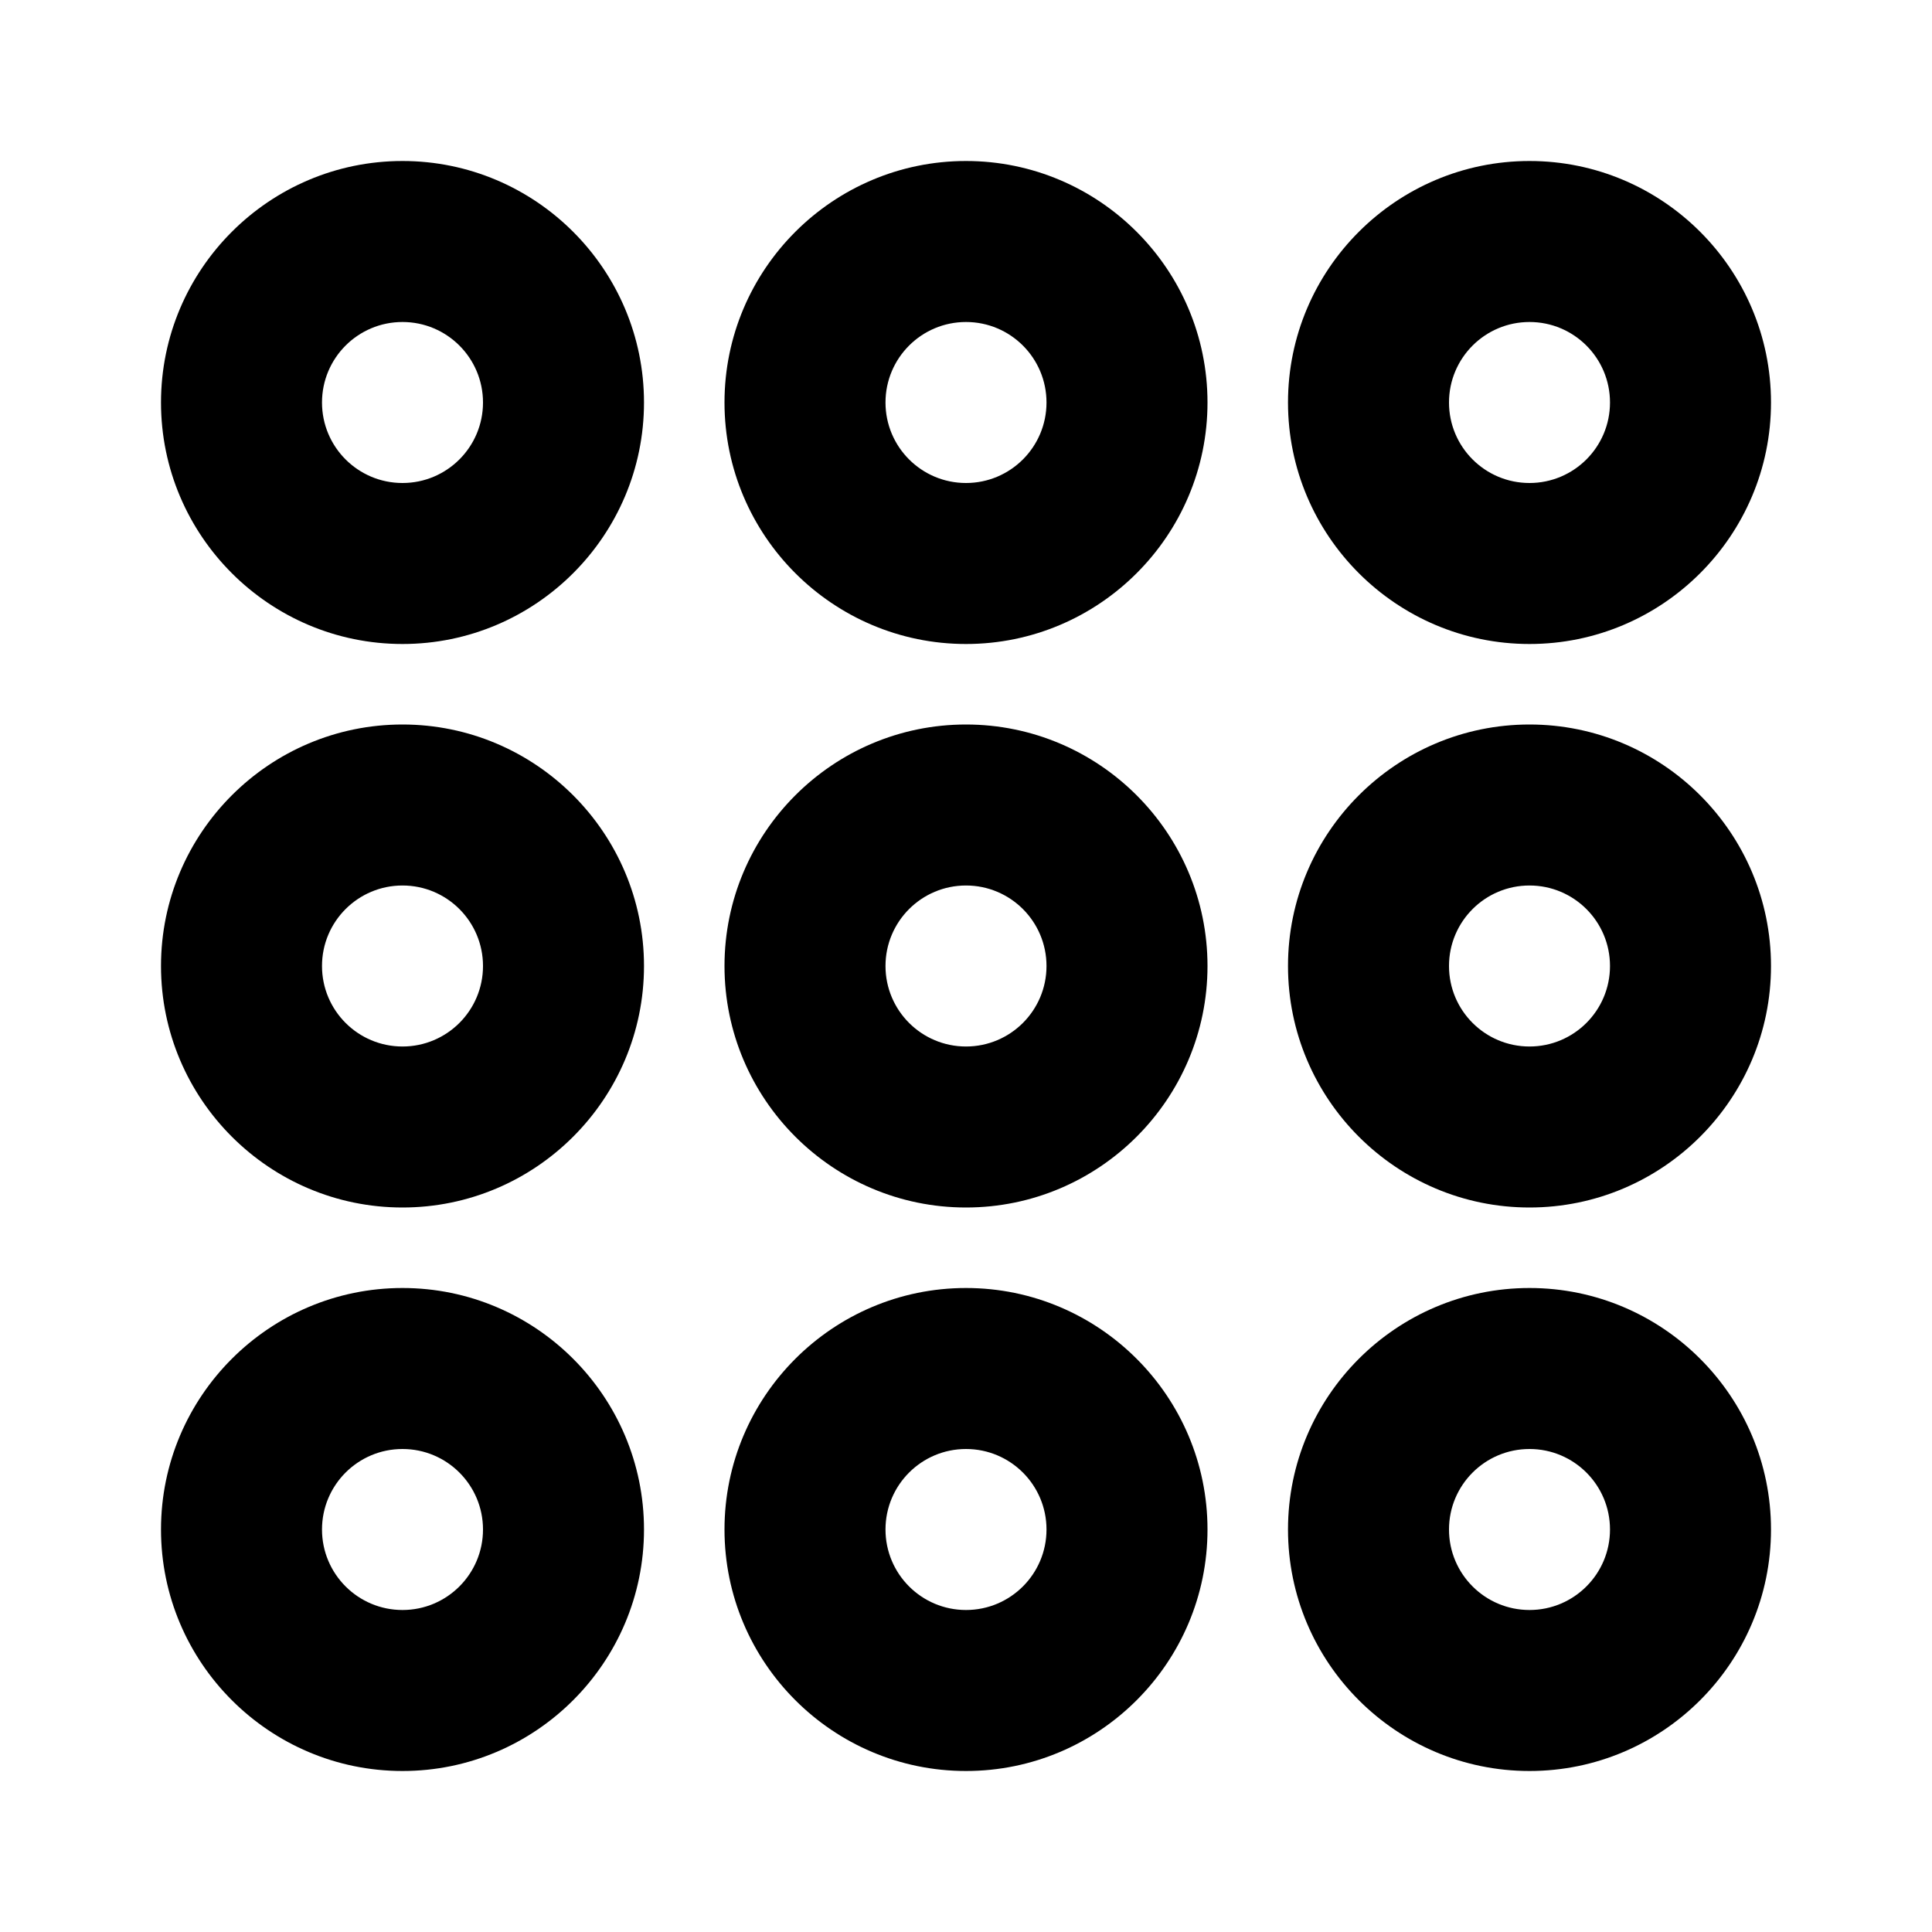
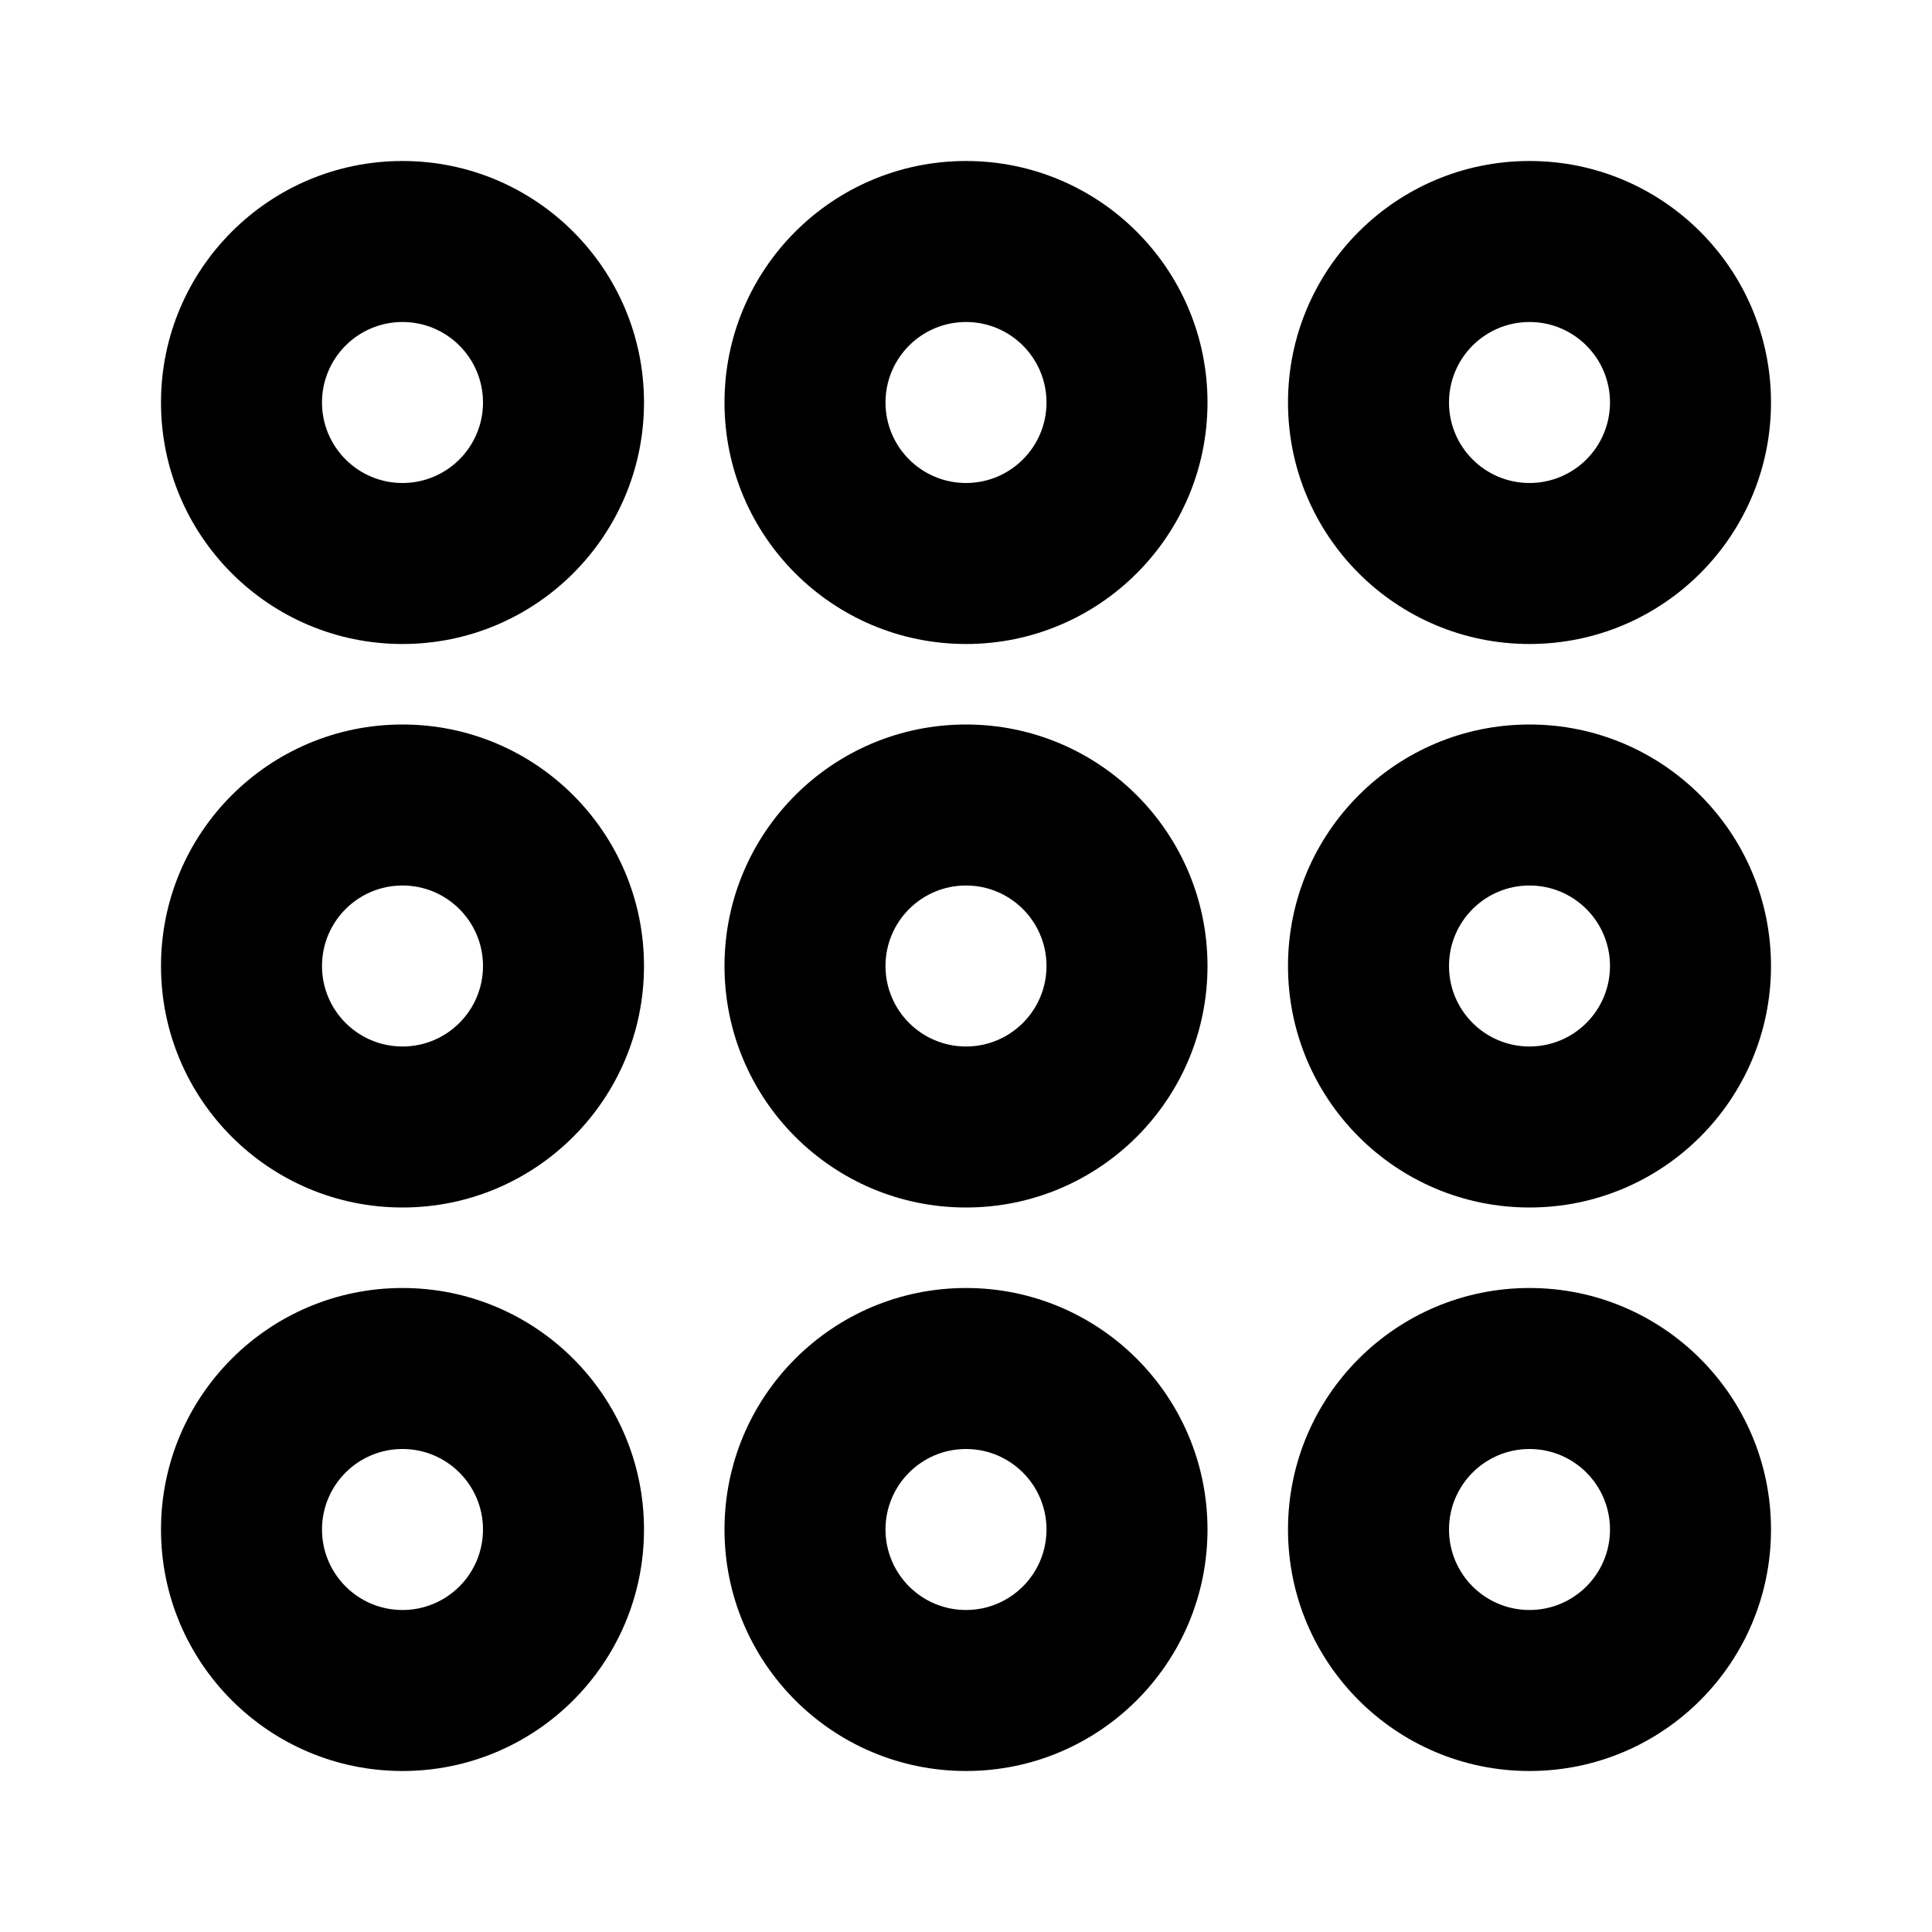
- <svg xmlns="http://www.w3.org/2000/svg" xmlns:xlink="http://www.w3.org/1999/xlink" width="24" height="24">
-   <defs>
-     <path d="M19 20a1 1 0 1 1 0-2 1 1 0 1 1 0 2m0-4c-1.654 0-3 1.346-3 3s1.346 3 3 3 3-1.346 3-3-1.346-3-3-3m-7 4a1 1 0 1 1 0-2 1 1 0 1 1 0 2m0-4c-1.654 0-3 1.346-3 3s1.346 3 3 3 3-1.346 3-3-1.346-3-3-3m-7 4a1 1 0 1 1 0-2 1 1 0 1 1 0 2m0-4c-1.654 0-3 1.346-3 3s1.346 3 3 3 3-1.346 3-3-1.346-3-3-3m14-3a1 1 0 1 1 0-2 1 1 0 1 1 0 2m0-4c-1.654 0-3 1.346-3 3s1.346 3 3 3 3-1.346 3-3-1.346-3-3-3m-7 4a1 1 0 1 1 0-2 1 1 0 1 1 0 2m0-4c-1.654 0-3 1.346-3 3s1.346 3 3 3 3-1.346 3-3-1.346-3-3-3m-7 4a1 1 0 1 1 0-2 1 1 0 1 1 0 2m0-4c-1.654 0-3 1.346-3 3s1.346 3 3 3 3-1.346 3-3-1.346-3-3-3m14-5a1 1 0 1 1 0 2 1 1 0 1 1 0-2m0 4c1.654 0 3-1.346 3-3s-1.346-3-3-3-3 1.346-3 3 1.346 3 3 3m-7-2a1 1 0 1 1 0-2 1 1 0 0 1 0 2m0-4c-1.654 0-3 1.346-3 3s1.346 3 3 3 3-1.346 3-3-1.346-3-3-3M5 6a1 1 0 1 1 0-2 1 1 0 1 1 0 2m0-4C3.346 2 2 3.346 2 5s1.346 3 3 3 3-1.346 3-3-1.346-3-3-3" id="a" />
-   </defs>
-   <g fill-rule="evenodd">
-     <mask id="b">
-       <use xlink:href="#a" />
-     </mask>
-     <use xlink:href="#a" />
-     <g mask="url(#b)">
-       <rect width="24" height="24" />
+ <svg xmlns="http://www.w3.org/2000/svg" viewBox="0 0 24 24">
+   <g data-name="Layer 2">
+     <g data-name="keypad">
+       <path d="M5 2a3 3 0 1 0 3 3 3 3 0 0 0-3-3zm0 4a1 1 0 1 1 1-1 1 1 0 0 1-1 1z" />
+       <path d="M12 2a3 3 0 1 0 3 3 3 3 0 0 0-3-3zm0 4a1 1 0 1 1 1-1 1 1 0 0 1-1 1z" />
+       <path d="M19 8a3 3 0 1 0-3-3 3 3 0 0 0 3 3zm0-4a1 1 0 1 1-1 1 1 1 0 0 1 1-1z" />
+       <path d="M5 9a3 3 0 1 0 3 3 3 3 0 0 0-3-3zm0 4a1 1 0 1 1 1-1 1 1 0 0 1-1 1z" />
+       <path d="M12 9a3 3 0 1 0 3 3 3 3 0 0 0-3-3zm0 4a1 1 0 1 1 1-1 1 1 0 0 1-1 1z" />
+       <path d="M19 9a3 3 0 1 0 3 3 3 3 0 0 0-3-3zm0 4a1 1 0 1 1 1-1 1 1 0 0 1-1 1z" />
+       <path d="M5 16a3 3 0 1 0 3 3 3 3 0 0 0-3-3zm0 4a1 1 0 1 1 1-1 1 1 0 0 1-1 1z" />
+       <path d="M12 16a3 3 0 1 0 3 3 3 3 0 0 0-3-3zm0 4a1 1 0 1 1 1-1 1 1 0 0 1-1 1z" />
+       <path d="M19 16a3 3 0 1 0 3 3 3 3 0 0 0-3-3zm0 4a1 1 0 1 1 1-1 1 1 0 0 1-1 1z" />
    </g>
  </g>
</svg>
